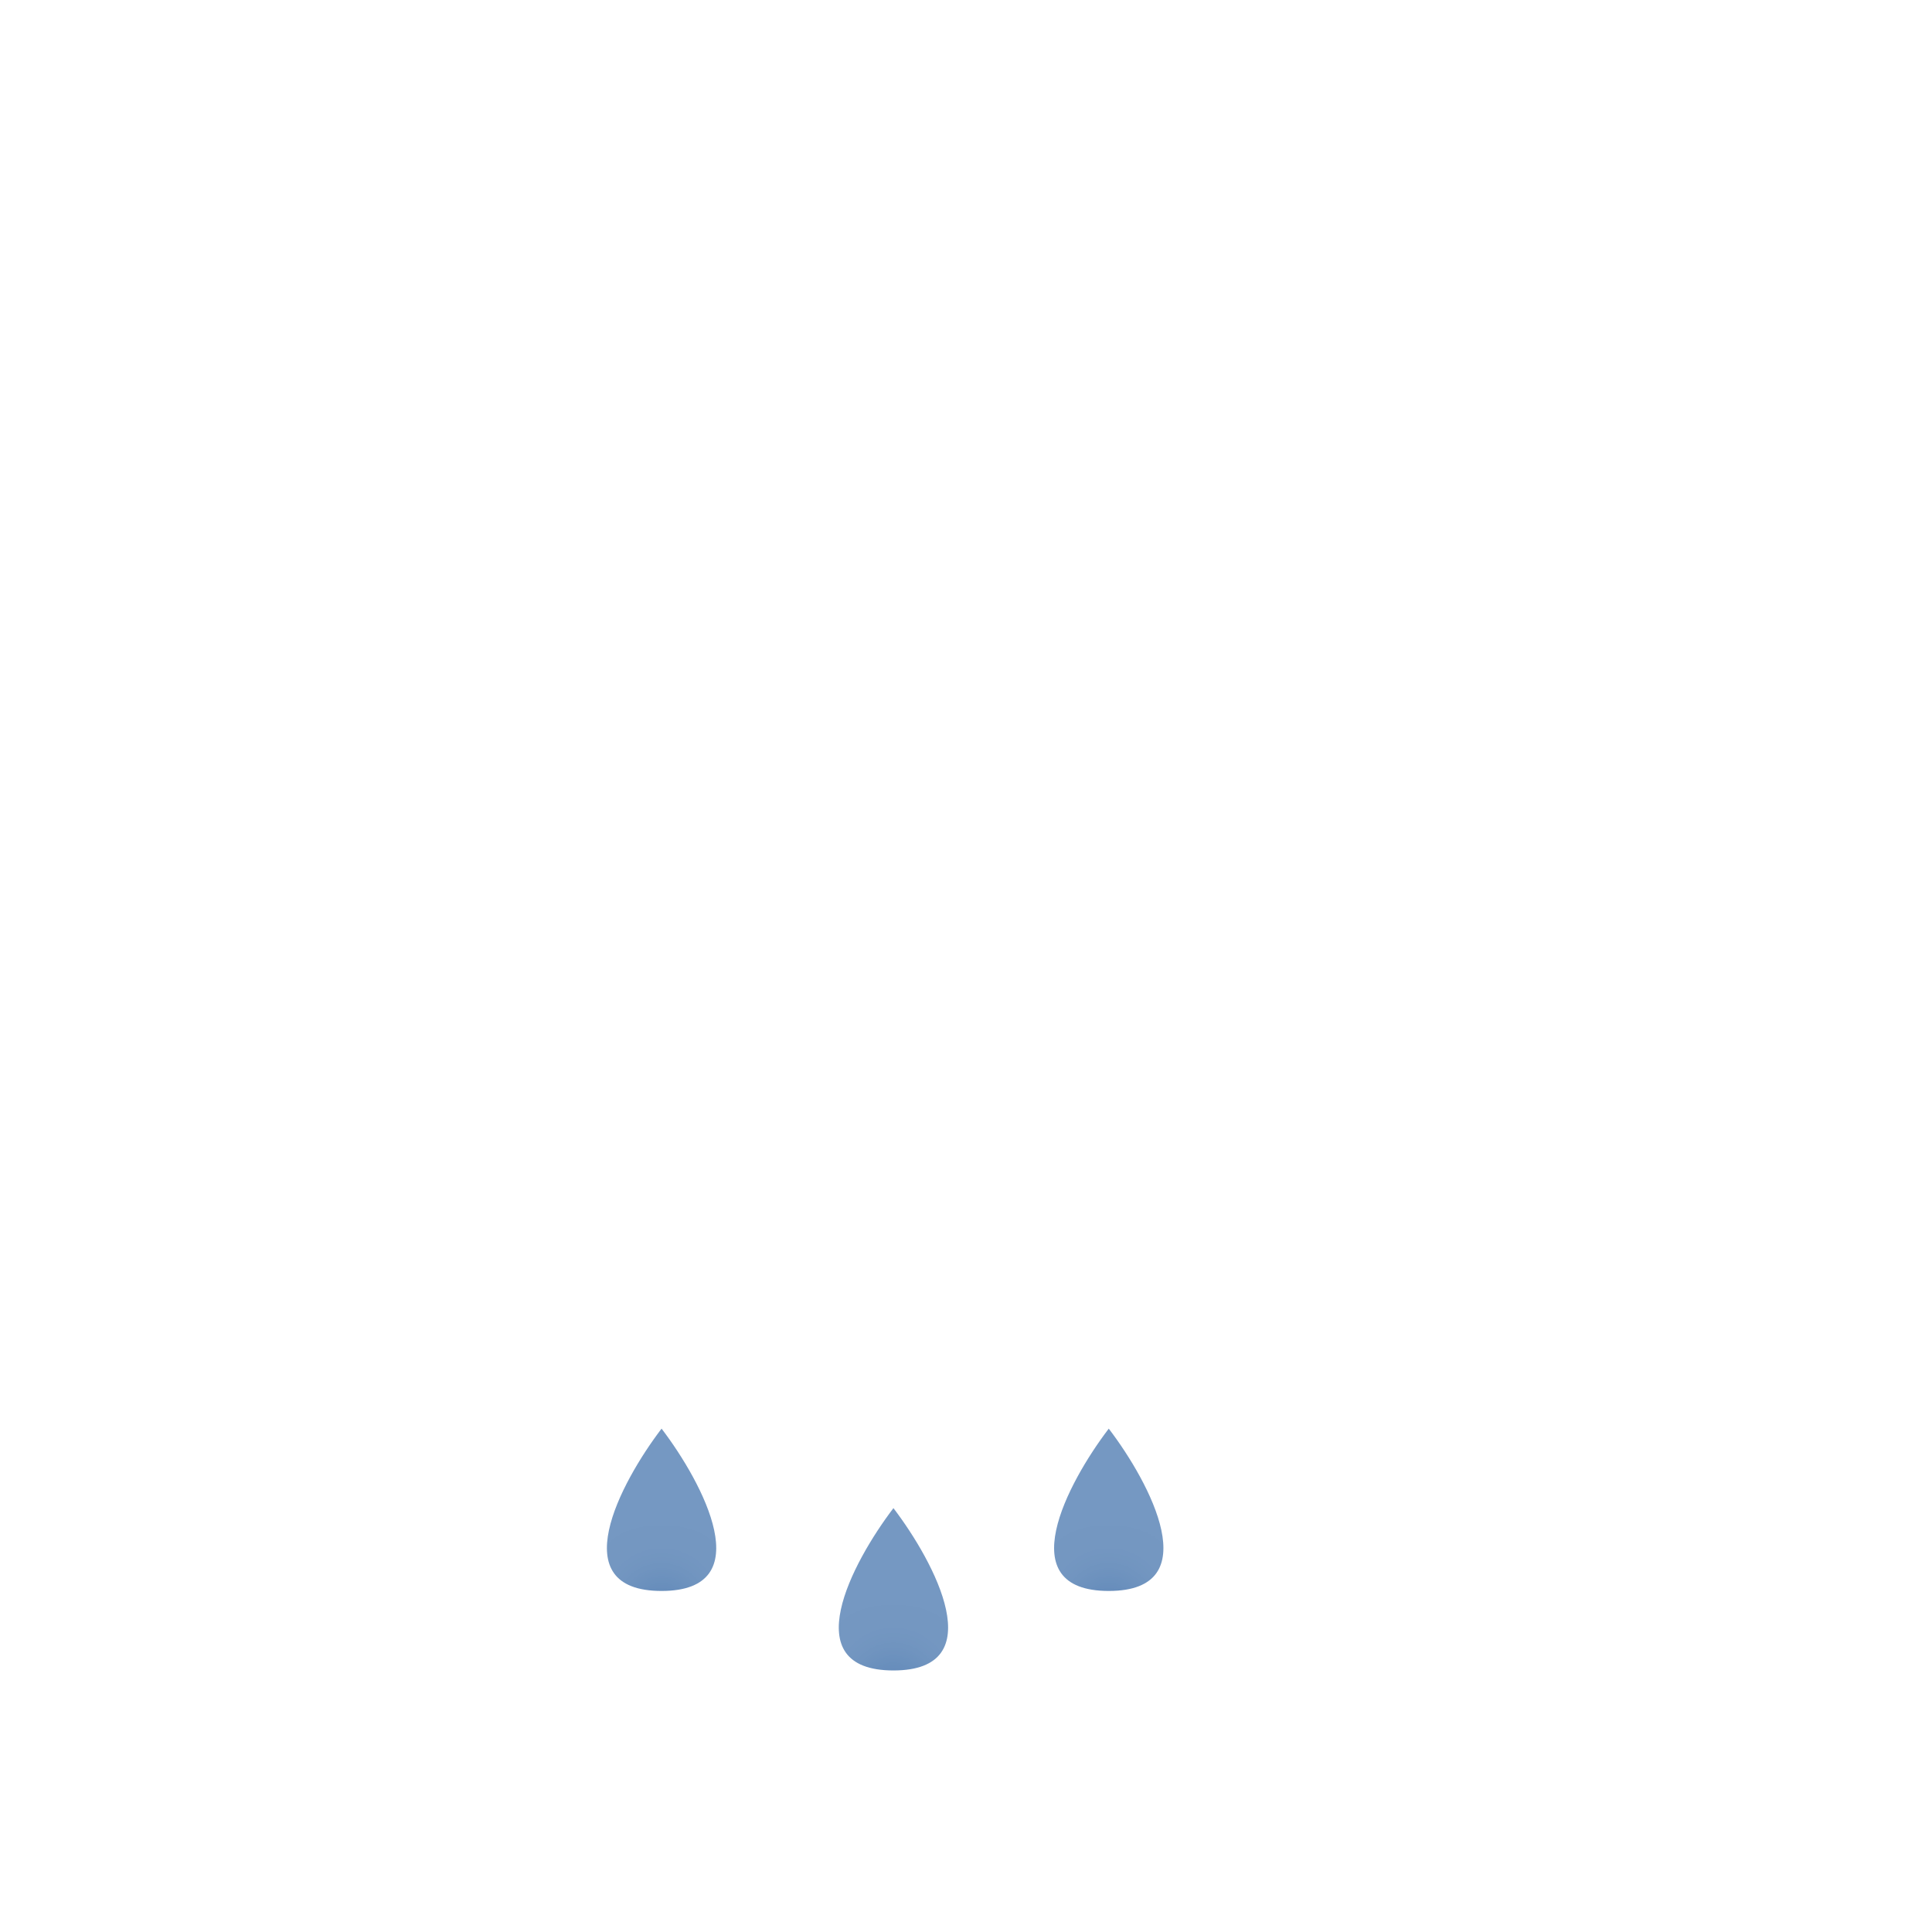
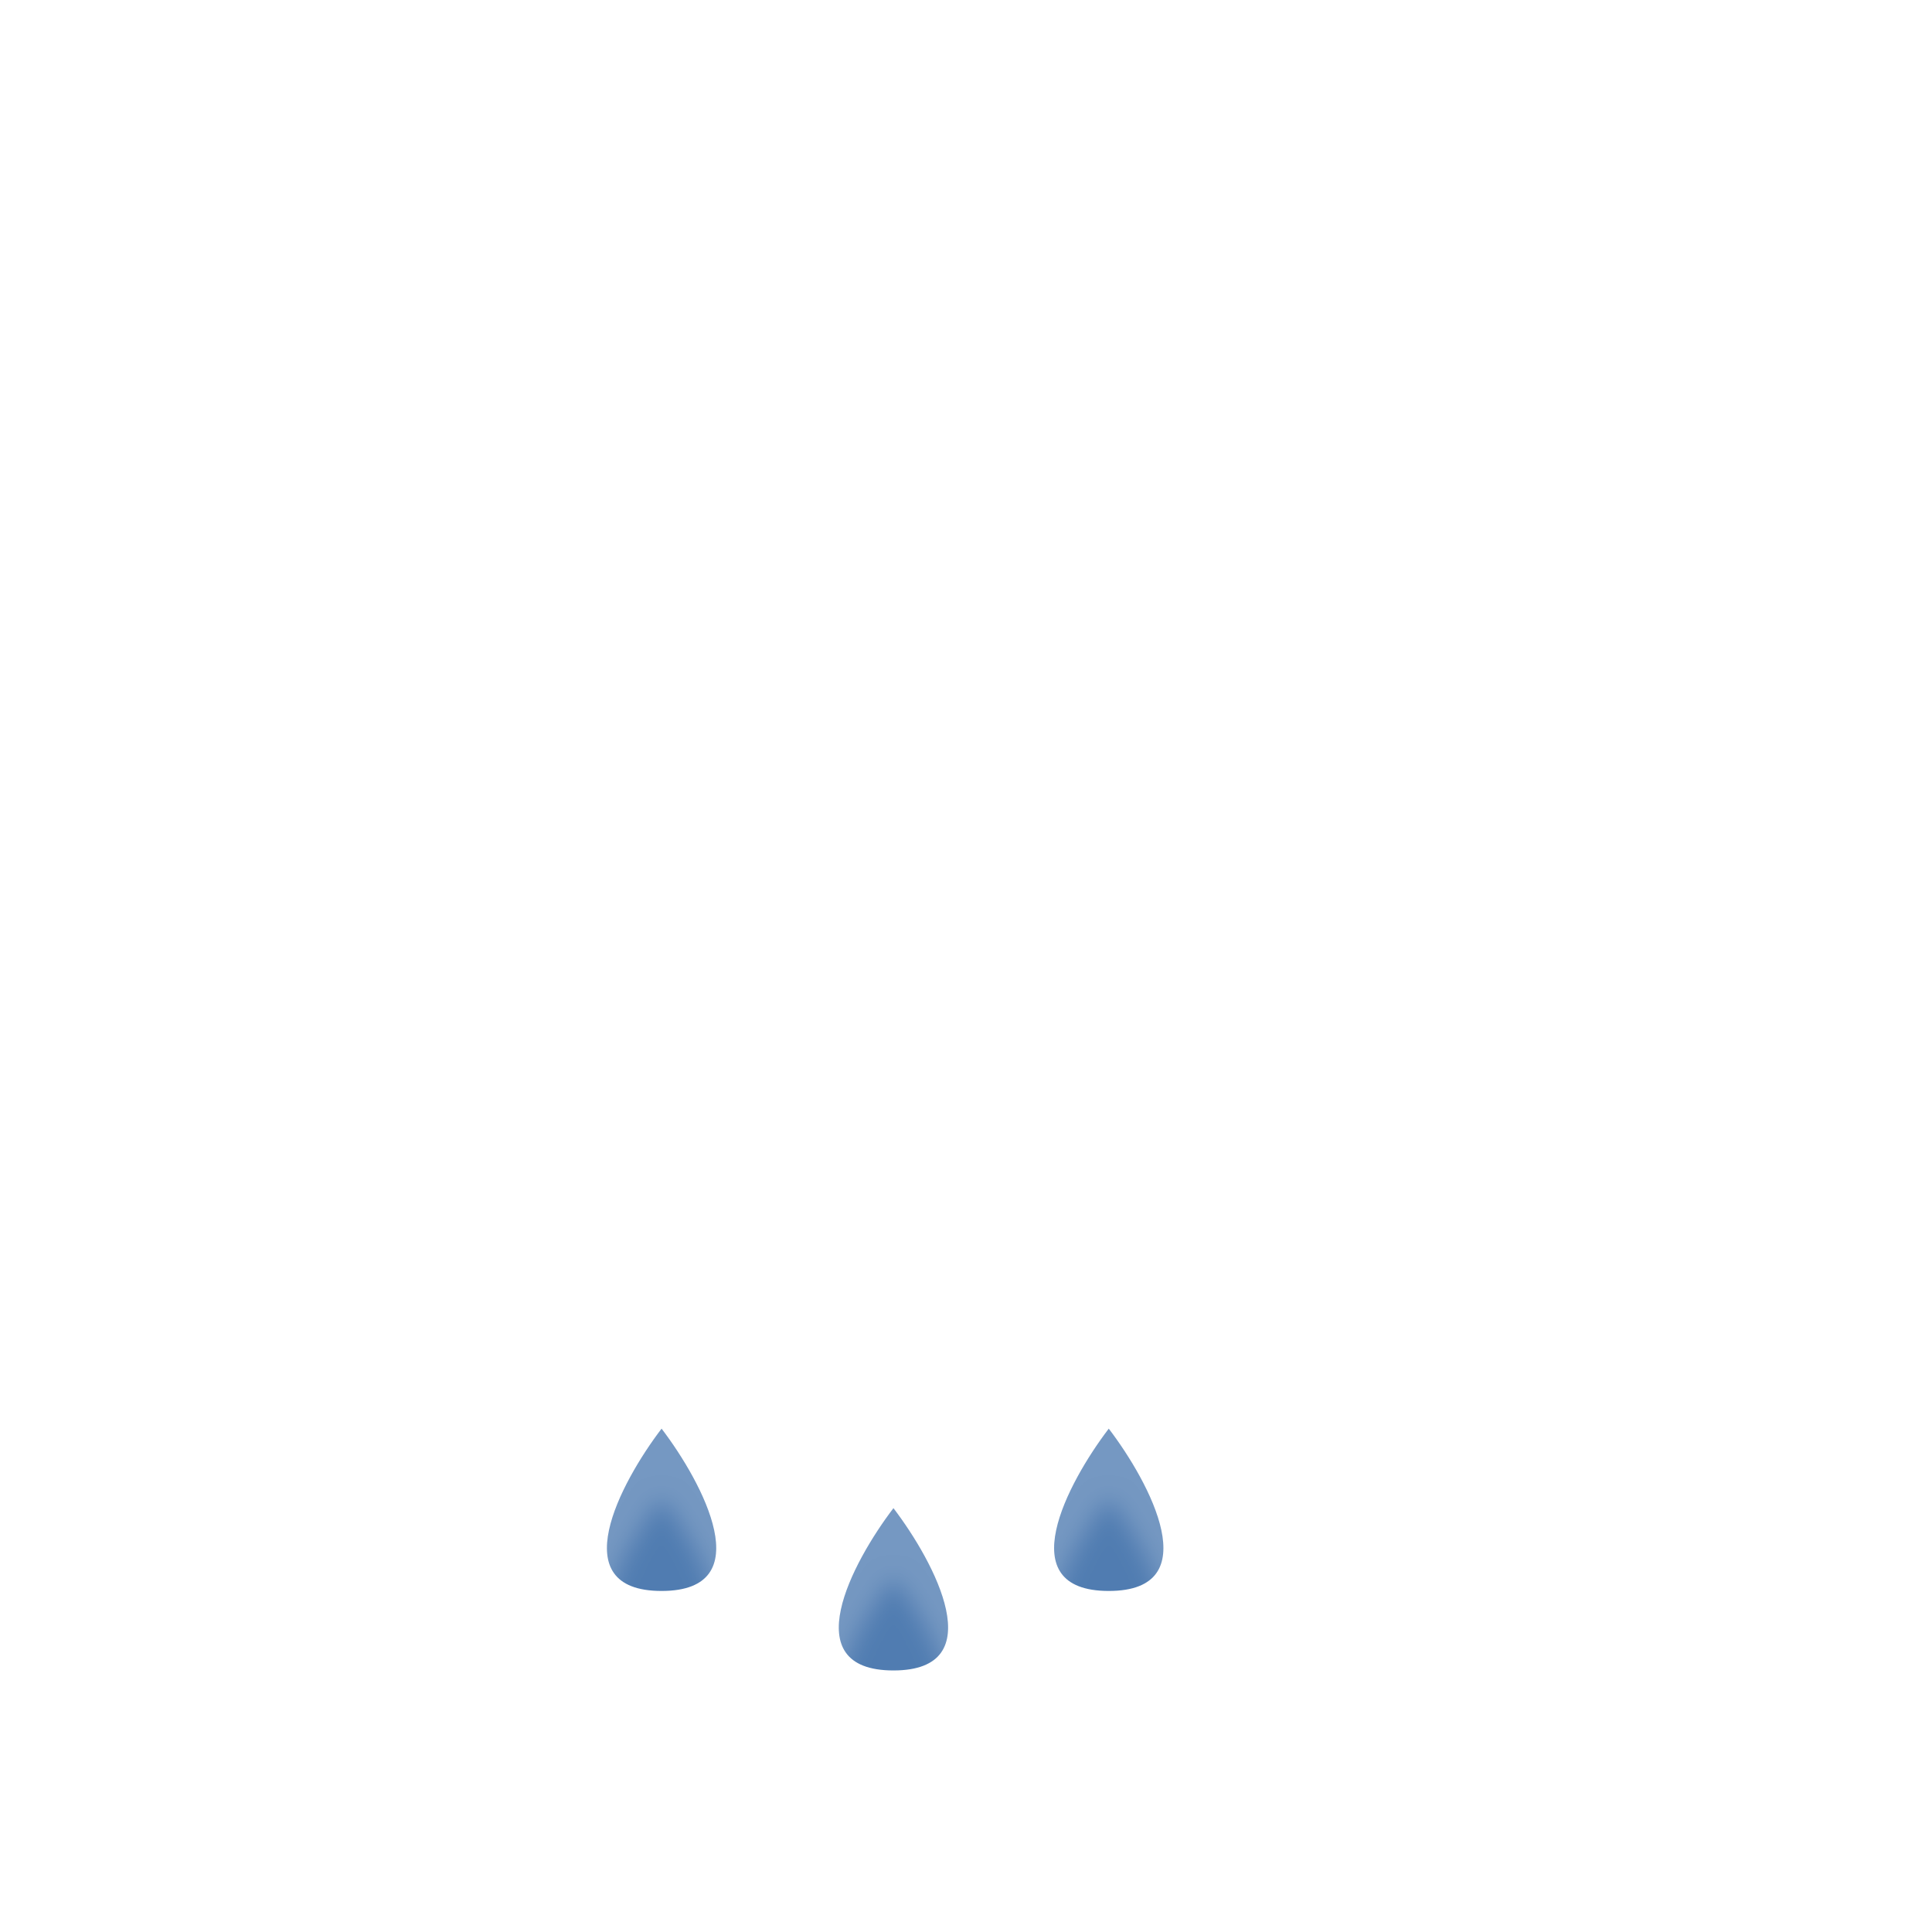
- <svg xmlns="http://www.w3.org/2000/svg" width="120" height="120" viewBox="0 0 120 120" fill="none">
+ <svg xmlns="http://www.w3.org/2000/svg" width="120" height="120" viewBox="0 0 248 248" fill="none">
  <g filter="url(#filter0_i_303_722)">
-     <path d="M46.826 41.087C46.863 40.867 46.882 40.641 46.882 40.41C46.882 38.251 45.192 36.5 43.107 36.5C41.558 36.5 40.226 37.468 39.645 38.851C39.174 38.43 38.562 38.176 37.895 38.176C36.406 38.176 35.198 39.44 35.198 41C35.198 41.087 35.202 41.173 35.209 41.258C34.493 41.621 34 42.384 34 43.266C34 44.5 34.966 45.5 36.157 45.5H46.343C47.534 45.5 48.5 44.5 48.5 43.266C48.5 42.203 47.785 41.314 46.826 41.087Z" fill="url(#paint0_linear_303_722)" />
+     <path d="M96.773 84.914C96.85 84.459 96.89 83.992 96.89 83.515C96.89 79.052 93.397 75.433 89.089 75.433C85.886 75.433 83.133 77.433 81.932 80.293C80.959 79.422 79.696 78.897 78.316 78.897C75.238 78.897 72.743 81.51 72.743 84.733C72.743 84.913 72.751 85.09 72.766 85.266C71.286 86.017 70.267 87.593 70.267 89.415C70.267 91.966 72.263 94.033 74.725 94.033H95.775C98.237 94.033 100.233 91.966 100.233 89.415C100.233 87.22 98.755 85.383 96.773 84.914Z" fill="url(#paint0_linear_303_722)" />
  </g>
  <g filter="url(#filter1_i_303_722)">
-     <path d="M81.88 65.378C82.049 64.425 82.136 63.445 82.136 62.445C82.136 53.087 74.444 45.5 64.954 45.5C57.9 45.5 51.839 49.693 49.193 55.689C47.049 53.864 44.267 52.762 41.227 52.762C34.449 52.762 28.954 58.241 28.954 65C28.954 65.376 28.972 65.749 29.005 66.117C25.745 67.691 23.5 70.996 23.5 74.817C23.5 80.165 27.896 84.5 33.318 84.5H79.682C85.104 84.5 89.5 80.165 89.5 74.817C89.5 70.215 86.244 66.362 81.88 65.378Z" fill="url(#paint1_linear_303_722)" />
+     <path d="M169.218 135.115C169.567 133.145 169.748 131.12 169.748 129.053C169.748 109.712 153.851 94.033 134.239 94.033C119.66 94.033 107.133 102.698 101.664 115.091C97.234 111.319 91.485 109.041 85.203 109.041C71.195 109.041 59.839 120.365 59.839 134.333C59.839 135.111 59.875 135.881 59.944 136.641C53.206 139.895 48.567 146.724 48.567 154.622C48.567 165.674 57.651 174.633 68.858 174.633H164.676C175.882 174.633 184.967 165.674 184.967 154.622C184.967 145.111 178.238 137.149 169.218 135.115Z" fill="url(#paint1_linear_303_722)" />
  </g>
  <g filter="url(#filter2_i_303_722)">
-     <path d="M92.091 40.514C92.091 41.194 92.032 41.859 91.92 42.507C94.829 43.176 97 45.793 97 48.921C97 52.554 94.07 55.5 90.454 55.5H80.632C77.942 49.605 71.934 45.5 64.954 45.5C60.366 45.5 56.198 47.274 53.117 50.163C53.04 49.761 53 49.346 53 48.921C53 46.324 54.496 44.079 56.67 43.009C56.648 42.759 56.636 42.506 56.636 42.25C56.636 37.657 60.3 33.934 64.818 33.934C66.845 33.934 68.699 34.683 70.128 35.924C71.892 31.849 75.933 29 80.636 29C86.963 29 92.091 34.155 92.091 40.514Z" fill="url(#paint2_linear_303_722)" />
+     <path d="M190.321 83.728C190.321 85.133 190.2 86.51 189.968 87.848C195.981 89.23 200.467 94.64 200.467 101.103C200.467 108.612 194.41 114.7 186.939 114.7H166.639C161.081 102.516 148.665 94.033 134.239 94.033C124.757 94.033 116.143 97.699 109.774 103.671C109.616 102.84 109.533 101.981 109.533 101.103C109.533 95.736 112.626 91.096 117.118 88.885C117.072 88.368 117.048 87.845 117.048 87.317C117.048 77.825 124.619 70.131 133.958 70.131C138.146 70.131 141.978 71.679 144.932 74.242C148.578 65.821 156.929 59.933 166.648 59.933C179.723 59.933 190.321 70.587 190.321 83.728Z" fill="url(#paint2_linear_303_722)" />
  </g>
  <g filter="url(#filter3_i_303_722)">
-     <path d="M41.091 88.735C38.529 92.096 34.943 98.817 41.091 98.817C47.24 98.817 43.653 92.096 41.091 88.735Z" fill="#507CB1" />
+     <path d="M84.922 183.386C79.628 190.332 72.216 204.222 84.922 204.222C97.629 204.222 90.216 190.332 84.922 183.386Z" fill="#507CB1" />
  </g>
  <g filter="url(#filter4_i_303_722)">
-     <path d="M55.493 93.673C52.932 97.034 49.345 103.755 55.493 103.755C61.642 103.755 58.055 97.034 55.493 93.673Z" fill="#507CB1" />
+     <path d="M114.686 193.592C109.392 200.537 101.98 214.427 114.686 214.427C127.393 214.427 119.981 200.537 114.686 193.592Z" fill="#507CB1" />
  </g>
  <g filter="url(#filter5_i_303_722)">
-     <path d="M68.867 88.735C66.305 92.096 62.719 98.817 68.867 98.817C75.015 98.817 71.429 92.096 68.867 88.735Z" fill="#507CB1" />
+     <path d="M142.325 183.386C137.031 190.332 129.619 204.222 142.325 204.222C155.032 204.222 147.619 190.332 142.325 183.386Z" fill="#507CB1" />
  </g>
  <defs>
-     <filter id="filter0_i_303_722" x="34" y="36.5" width="14.5" height="19" filterUnits="userSpaceOnUse" color-interpolation-filters="sRGB">
+     <filter id="filter0_i_303_722" x="70.267" y="75.433" width="29.967" height="28.6" filterUnits="userSpaceOnUse" color-interpolation-filters="sRGB">
      <feFlood flood-opacity="0" result="BackgroundImageFix" />
      <feBlend mode="normal" in="SourceGraphic" in2="BackgroundImageFix" result="shape" />
      <feColorMatrix in="SourceAlpha" type="matrix" values="0 0 0 0 0 0 0 0 0 0 0 0 0 0 0 0 0 0 127 0" result="hardAlpha" />
      <feOffset dy="11" />
      <feGaussianBlur stdDeviation="5" />
      <feComposite in2="hardAlpha" operator="arithmetic" k2="-1" k3="1" />
      <feColorMatrix type="matrix" values="0 0 0 0 1 0 0 0 0 1 0 0 0 0 1 0 0 0 1 0" />
      <feBlend mode="normal" in2="shape" result="effect1_innerShadow_303_722" />
    </filter>
-     <filter id="filter1_i_303_722" x="23.5" y="45.5" width="66" height="49" filterUnits="userSpaceOnUse" color-interpolation-filters="sRGB">
+     <filter id="filter1_i_303_722" x="48.567" y="94.033" width="136.4" height="90.6" filterUnits="userSpaceOnUse" color-interpolation-filters="sRGB">
      <feFlood flood-opacity="0" result="BackgroundImageFix" />
      <feBlend mode="normal" in="SourceGraphic" in2="BackgroundImageFix" result="shape" />
      <feColorMatrix in="SourceAlpha" type="matrix" values="0 0 0 0 0 0 0 0 0 0 0 0 0 0 0 0 0 0 127 0" result="hardAlpha" />
      <feOffset dy="11" />
      <feGaussianBlur stdDeviation="5" />
      <feComposite in2="hardAlpha" operator="arithmetic" k2="-1" k3="1" />
      <feColorMatrix type="matrix" values="0 0 0 0 1 0 0 0 0 1 0 0 0 0 1 0 0 0 1 0" />
      <feBlend mode="normal" in2="shape" result="effect1_innerShadow_303_722" />
    </filter>
-     <filter id="filter2_i_303_722" x="53" y="29" width="44" height="36.5" filterUnits="userSpaceOnUse" color-interpolation-filters="sRGB">
+     <filter id="filter2_i_303_722" x="109.533" y="59.933" width="90.933" height="64.767" filterUnits="userSpaceOnUse" color-interpolation-filters="sRGB">
      <feFlood flood-opacity="0" result="BackgroundImageFix" />
      <feBlend mode="normal" in="SourceGraphic" in2="BackgroundImageFix" result="shape" />
      <feColorMatrix in="SourceAlpha" type="matrix" values="0 0 0 0 0 0 0 0 0 0 0 0 0 0 0 0 0 0 127 0" result="hardAlpha" />
      <feOffset dy="11" />
      <feGaussianBlur stdDeviation="5" />
      <feComposite in2="hardAlpha" operator="arithmetic" k2="-1" k3="1" />
      <feColorMatrix type="matrix" values="0 0 0 0 1 0 0 0 0 1 0 0 0 0 1 0 0 0 1 0" />
      <feBlend mode="normal" in2="shape" result="effect1_innerShadow_303_722" />
    </filter>
-     <filter id="filter3_i_303_722" x="37.697" y="88.735" width="6.79" height="13.082" filterUnits="userSpaceOnUse" color-interpolation-filters="sRGB">
+     <filter id="filter3_i_303_722" x="77.906" y="183.386" width="14.032" height="23.835" filterUnits="userSpaceOnUse" color-interpolation-filters="sRGB">
      <feFlood flood-opacity="0" result="BackgroundImageFix" />
      <feBlend mode="normal" in="SourceGraphic" in2="BackgroundImageFix" result="shape" />
      <feColorMatrix in="SourceAlpha" type="matrix" values="0 0 0 0 0 0 0 0 0 0 0 0 0 0 0 0 0 0 127 0" result="hardAlpha" />
      <feOffset dy="9" />
      <feGaussianBlur stdDeviation="1.5" />
      <feComposite in2="hardAlpha" operator="arithmetic" k2="-1" k3="1" />
      <feColorMatrix type="matrix" values="0 0 0 0 1 0 0 0 0 1 0 0 0 0 1 0 0 0 0.21 0" />
      <feBlend mode="normal" in2="shape" result="effect1_innerShadow_303_722" />
    </filter>
-     <filter id="filter4_i_303_722" x="52.099" y="93.673" width="6.79" height="13.082" filterUnits="userSpaceOnUse" color-interpolation-filters="sRGB">
+     <filter id="filter4_i_303_722" x="107.671" y="193.592" width="14.032" height="23.835" filterUnits="userSpaceOnUse" color-interpolation-filters="sRGB">
      <feFlood flood-opacity="0" result="BackgroundImageFix" />
      <feBlend mode="normal" in="SourceGraphic" in2="BackgroundImageFix" result="shape" />
      <feColorMatrix in="SourceAlpha" type="matrix" values="0 0 0 0 0 0 0 0 0 0 0 0 0 0 0 0 0 0 127 0" result="hardAlpha" />
      <feOffset dy="9" />
      <feGaussianBlur stdDeviation="1.5" />
      <feComposite in2="hardAlpha" operator="arithmetic" k2="-1" k3="1" />
      <feColorMatrix type="matrix" values="0 0 0 0 1 0 0 0 0 1 0 0 0 0 1 0 0 0 0.21 0" />
      <feBlend mode="normal" in2="shape" result="effect1_innerShadow_303_722" />
    </filter>
-     <filter id="filter5_i_303_722" x="65.472" y="88.735" width="6.79" height="13.082" filterUnits="userSpaceOnUse" color-interpolation-filters="sRGB">
+     <filter id="filter5_i_303_722" x="135.309" y="183.386" width="14.032" height="23.835" filterUnits="userSpaceOnUse" color-interpolation-filters="sRGB">
      <feFlood flood-opacity="0" result="BackgroundImageFix" />
      <feBlend mode="normal" in="SourceGraphic" in2="BackgroundImageFix" result="shape" />
      <feColorMatrix in="SourceAlpha" type="matrix" values="0 0 0 0 0 0 0 0 0 0 0 0 0 0 0 0 0 0 127 0" result="hardAlpha" />
      <feOffset dy="9" />
      <feGaussianBlur stdDeviation="1.5" />
      <feComposite in2="hardAlpha" operator="arithmetic" k2="-1" k3="1" />
      <feColorMatrix type="matrix" values="0 0 0 0 1 0 0 0 0 1 0 0 0 0 1 0 0 0 0.21 0" />
      <feBlend mode="normal" in2="shape" result="effect1_innerShadow_303_722" />
    </filter>
-     <linearGradient id="paint0_linear_303_722" x1="34.922" y1="44.696" x2="50.012" y2="33.904" gradientUnits="userSpaceOnUse">
+     <linearGradient id="paint0_linear_303_722" x1="72.173" y1="92.373" x2="103.358" y2="70.069" gradientUnits="userSpaceOnUse">
      <stop stop-color="white" stop-opacity="0.65" />
      <stop offset="1" stop-color="white" stop-opacity="0.58" />
    </linearGradient>
-     <linearGradient id="paint1_linear_303_722" x1="27.698" y1="81.018" x2="94.06" y2="31.162" gradientUnits="userSpaceOnUse">
+     <linearGradient id="paint1_linear_303_722" x1="57.242" y1="167.437" x2="194.392" y2="64.401" gradientUnits="userSpaceOnUse">
      <stop stop-color="white" stop-opacity="0.65" />
      <stop offset="1" stop-color="white" stop-opacity="0.58" />
    </linearGradient>
-     <linearGradient id="paint2_linear_303_722" x1="94.201" y1="53.134" x2="49.355" y2="20.078" gradientUnits="userSpaceOnUse">
+     <linearGradient id="paint2_linear_303_722" x1="194.683" y1="109.81" x2="102" y2="41.494" gradientUnits="userSpaceOnUse">
      <stop stop-color="white" stop-opacity="0.65" />
      <stop offset="1" stop-color="white" stop-opacity="0.58" />
    </linearGradient>
  </defs>
</svg>
